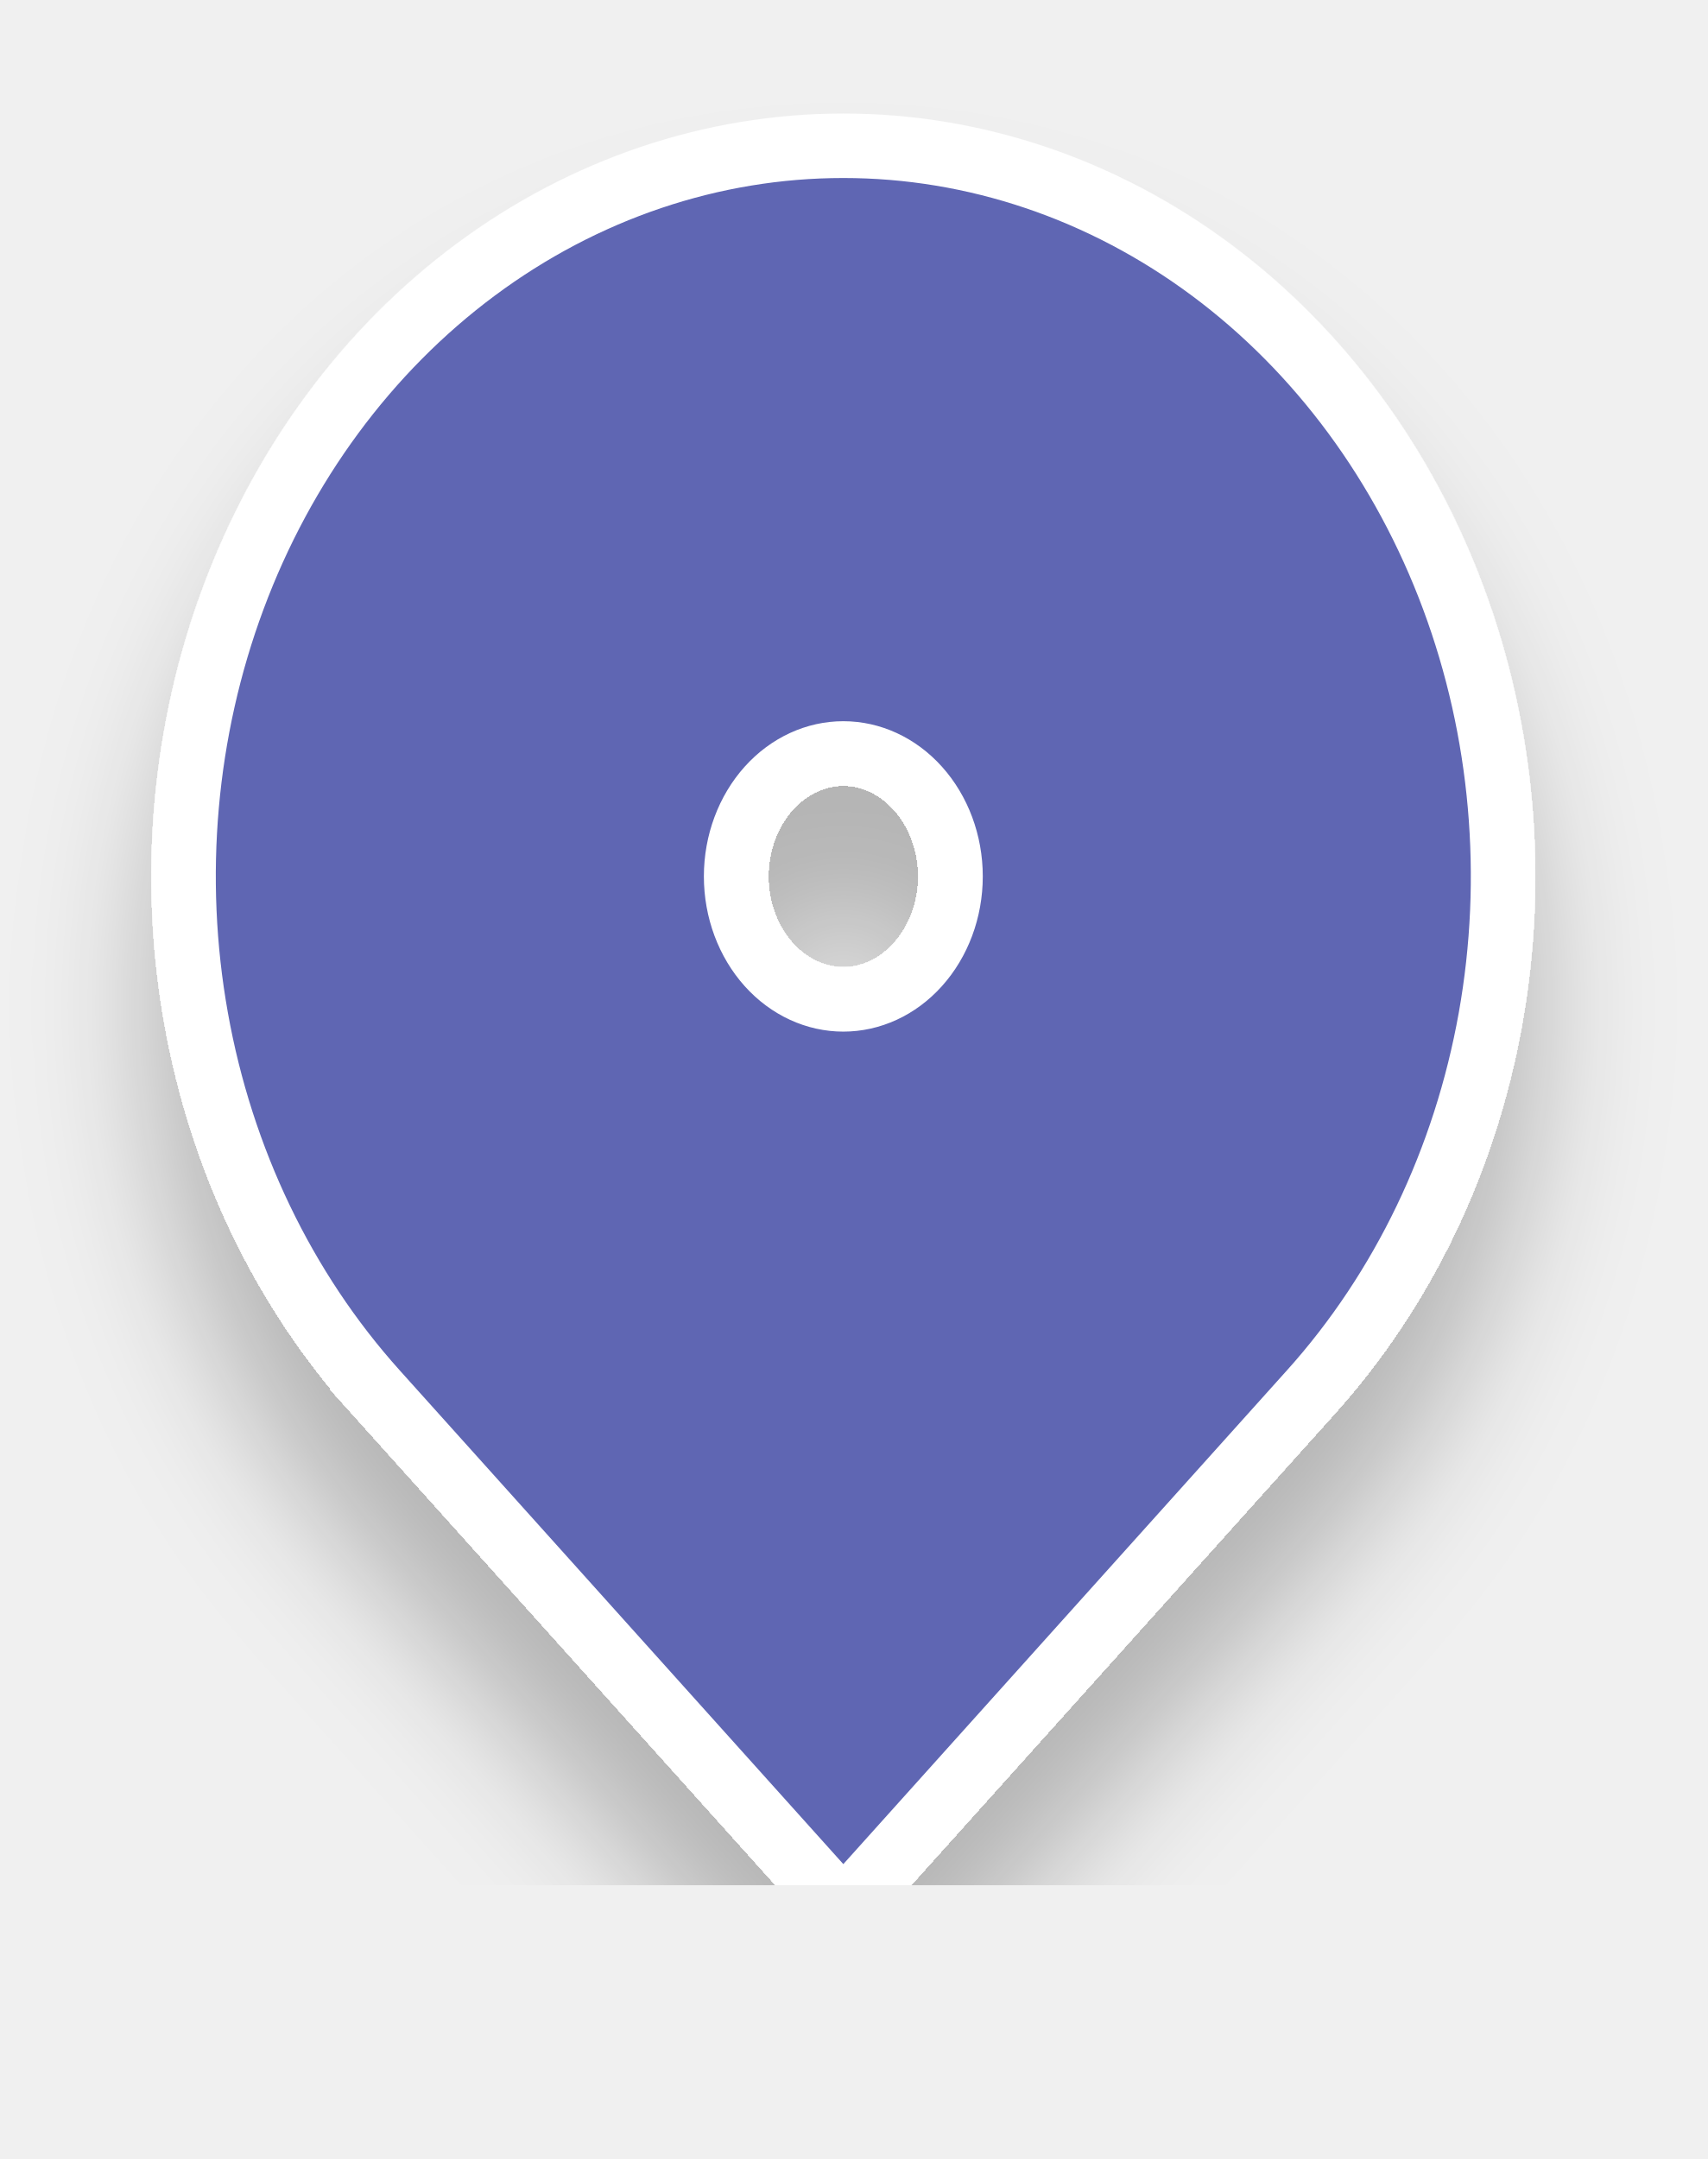
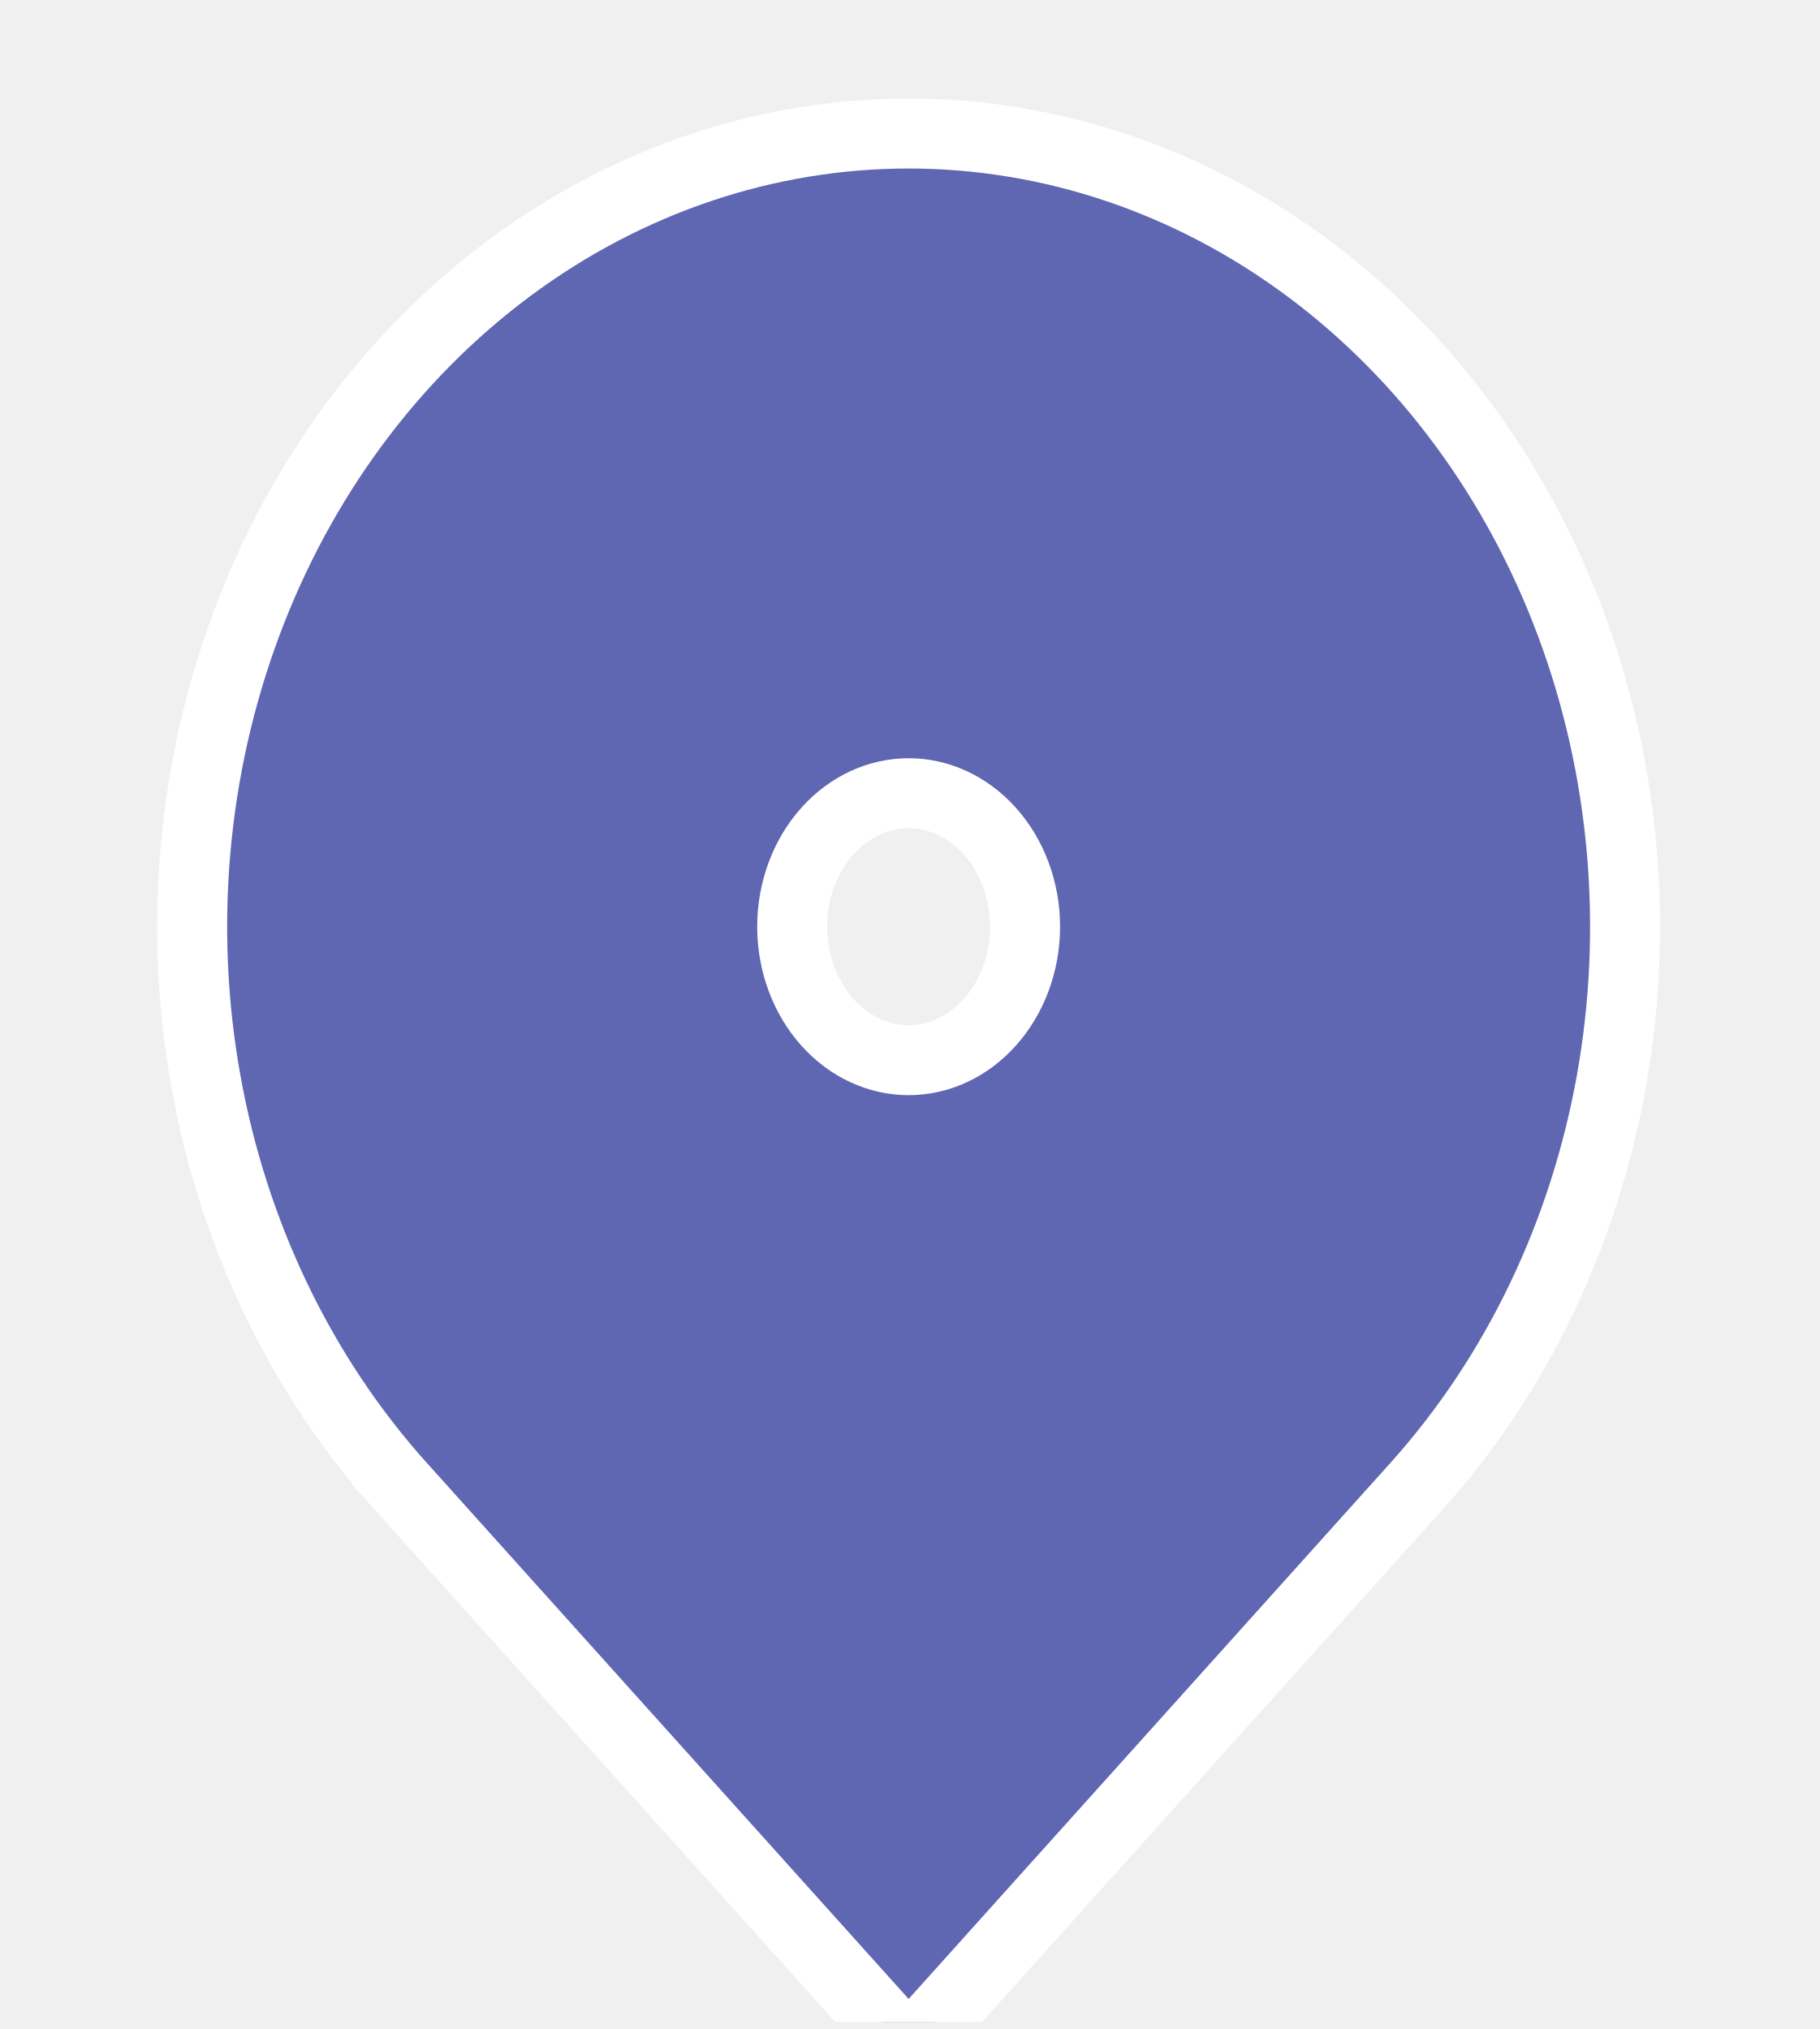
- <svg xmlns="http://www.w3.org/2000/svg" width="53" height="67" viewBox="0 0 53 67" fill="none">
-   <g clip-path="url(#clip0_242_248)" filter="url(#filter0_d_242_248)">
-     <path d="M25.43 58.517L26.174 59.345L26.918 58.517L40.689 43.191C43.544 40.015 45.477 35.98 46.26 31.602C47.042 27.224 46.642 22.684 45.104 18.555C43.567 14.425 40.958 10.878 37.591 8.374C34.222 5.869 30.249 4.524 26.174 4.524C22.099 4.524 18.126 5.869 14.757 8.374C11.39 10.878 8.781 14.425 7.243 18.555C5.706 22.684 5.305 27.224 6.088 31.602C6.87 35.98 8.804 40.015 11.659 43.191L12.402 42.523L11.659 43.191L25.43 58.517ZM28.49 29.935C27.856 30.641 27.02 31.014 26.174 31.014C25.328 31.014 24.492 30.641 23.857 29.935C23.22 29.225 22.846 28.242 22.846 27.197C22.846 26.153 23.22 25.17 23.857 24.46C24.492 23.754 25.328 23.381 26.174 23.381C27.02 23.381 27.856 23.754 28.49 24.46C29.128 25.17 29.502 26.153 29.502 27.197C29.502 28.242 29.128 29.225 28.49 29.935Z" fill="#5F66B3" stroke="white" stroke-width="2" />
+ <svg xmlns="http://www.w3.org/2000/svg" width="52" height="58" viewBox="0 0 52 58" fill="none">
+   <g clip-path="url(#clip0_617_2)">
+     <path d="M25.224 57.809L25.968 58.637L26.712 57.809L40.483 42.484C43.338 39.307 45.271 35.273 46.054 30.894C46.836 26.516 46.435 21.977 44.898 17.847C43.361 13.717 40.752 10.17 37.385 7.667C34.016 5.162 30.043 3.817 25.968 3.817C21.893 3.817 17.919 5.162 14.551 7.667C11.184 10.17 8.575 13.717 7.037 17.847C5.5 21.977 5.099 26.516 5.882 30.894C6.664 35.273 8.598 39.307 11.452 42.484L12.196 41.815L11.452 42.484L25.224 57.809ZM28.284 29.227C27.65 29.933 26.814 30.306 25.968 30.306C25.122 30.306 24.286 29.933 23.651 29.227C23.014 28.518 22.64 27.534 22.64 26.49C22.64 25.445 23.014 24.462 23.651 23.753C24.286 23.047 25.122 22.674 25.968 22.674C26.814 22.674 27.65 23.047 28.284 23.753C28.922 24.462 29.296 25.445 29.296 26.49C29.296 27.534 28.922 28.518 28.284 29.227Z" fill="#5F66B2" stroke="white" stroke-width="2" />
  </g>
  <defs>
-     <filter id="filter0_d_242_248" x="-3.794" y="0.708" width="59.936" height="65.796" filterUnits="userSpaceOnUse" color-interpolation-filters="sRGB">
-       <feFlood flood-opacity="0" result="BackgroundImageFix" />
-       <feColorMatrix in="SourceAlpha" type="matrix" values="0 0 0 0 0 0 0 0 0 0 0 0 0 0 0 0 0 0 127 0" result="hardAlpha" />
-       <feOffset dy="4" />
-       <feGaussianBlur stdDeviation="2" />
-       <feComposite in2="hardAlpha" operator="out" />
-       <feColorMatrix type="matrix" values="0 0 0 0 0 0 0 0 0 0 0 0 0 0 0 0 0 0 0.25 0" />
-       <feBlend mode="normal" in2="BackgroundImageFix" result="effect1_dropShadow_242_248" />
-       <feBlend mode="normal" in="SourceGraphic" in2="effect1_dropShadow_242_248" result="shape" />
-     </filter>
-     <clipPath id="clip0_242_248">
-       <rect width="51.936" height="57.796" fill="white" transform="translate(0.206116 0.707581)" />
+     <clipPath id="clip0_617_2">
+       <rect width="51.936" height="57.796" fill="white" />
    </clipPath>
  </defs>
</svg>
